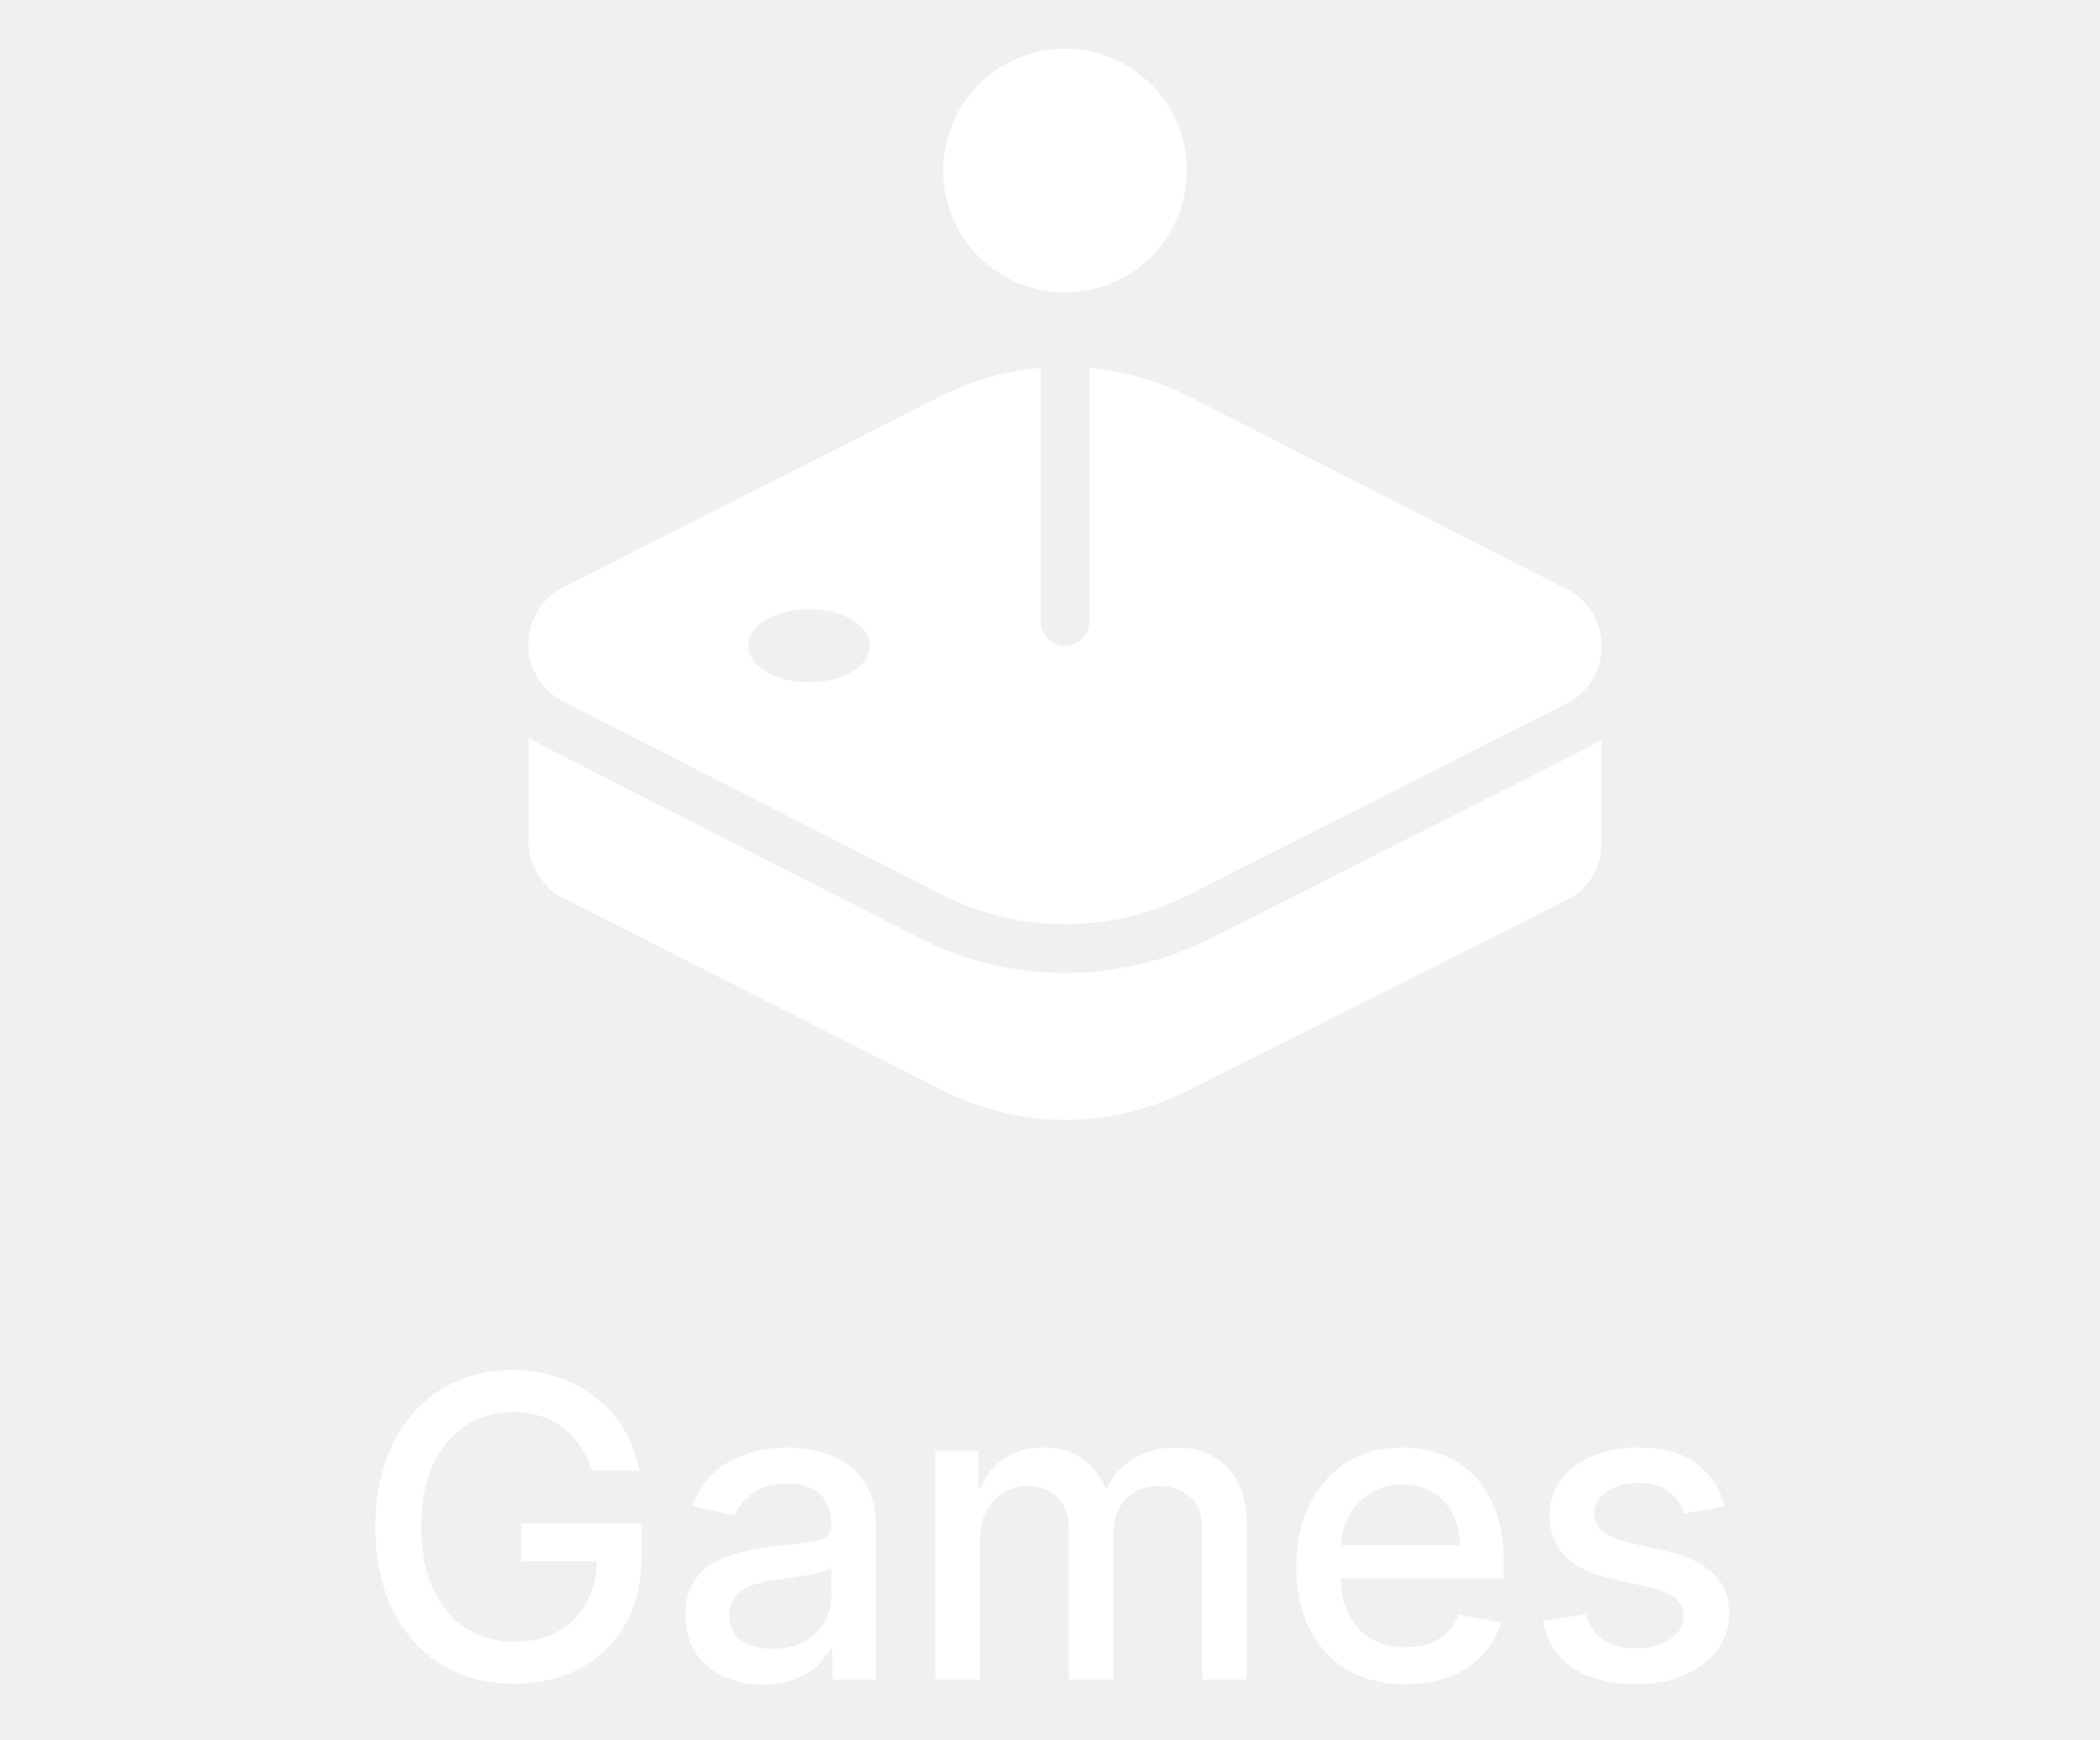
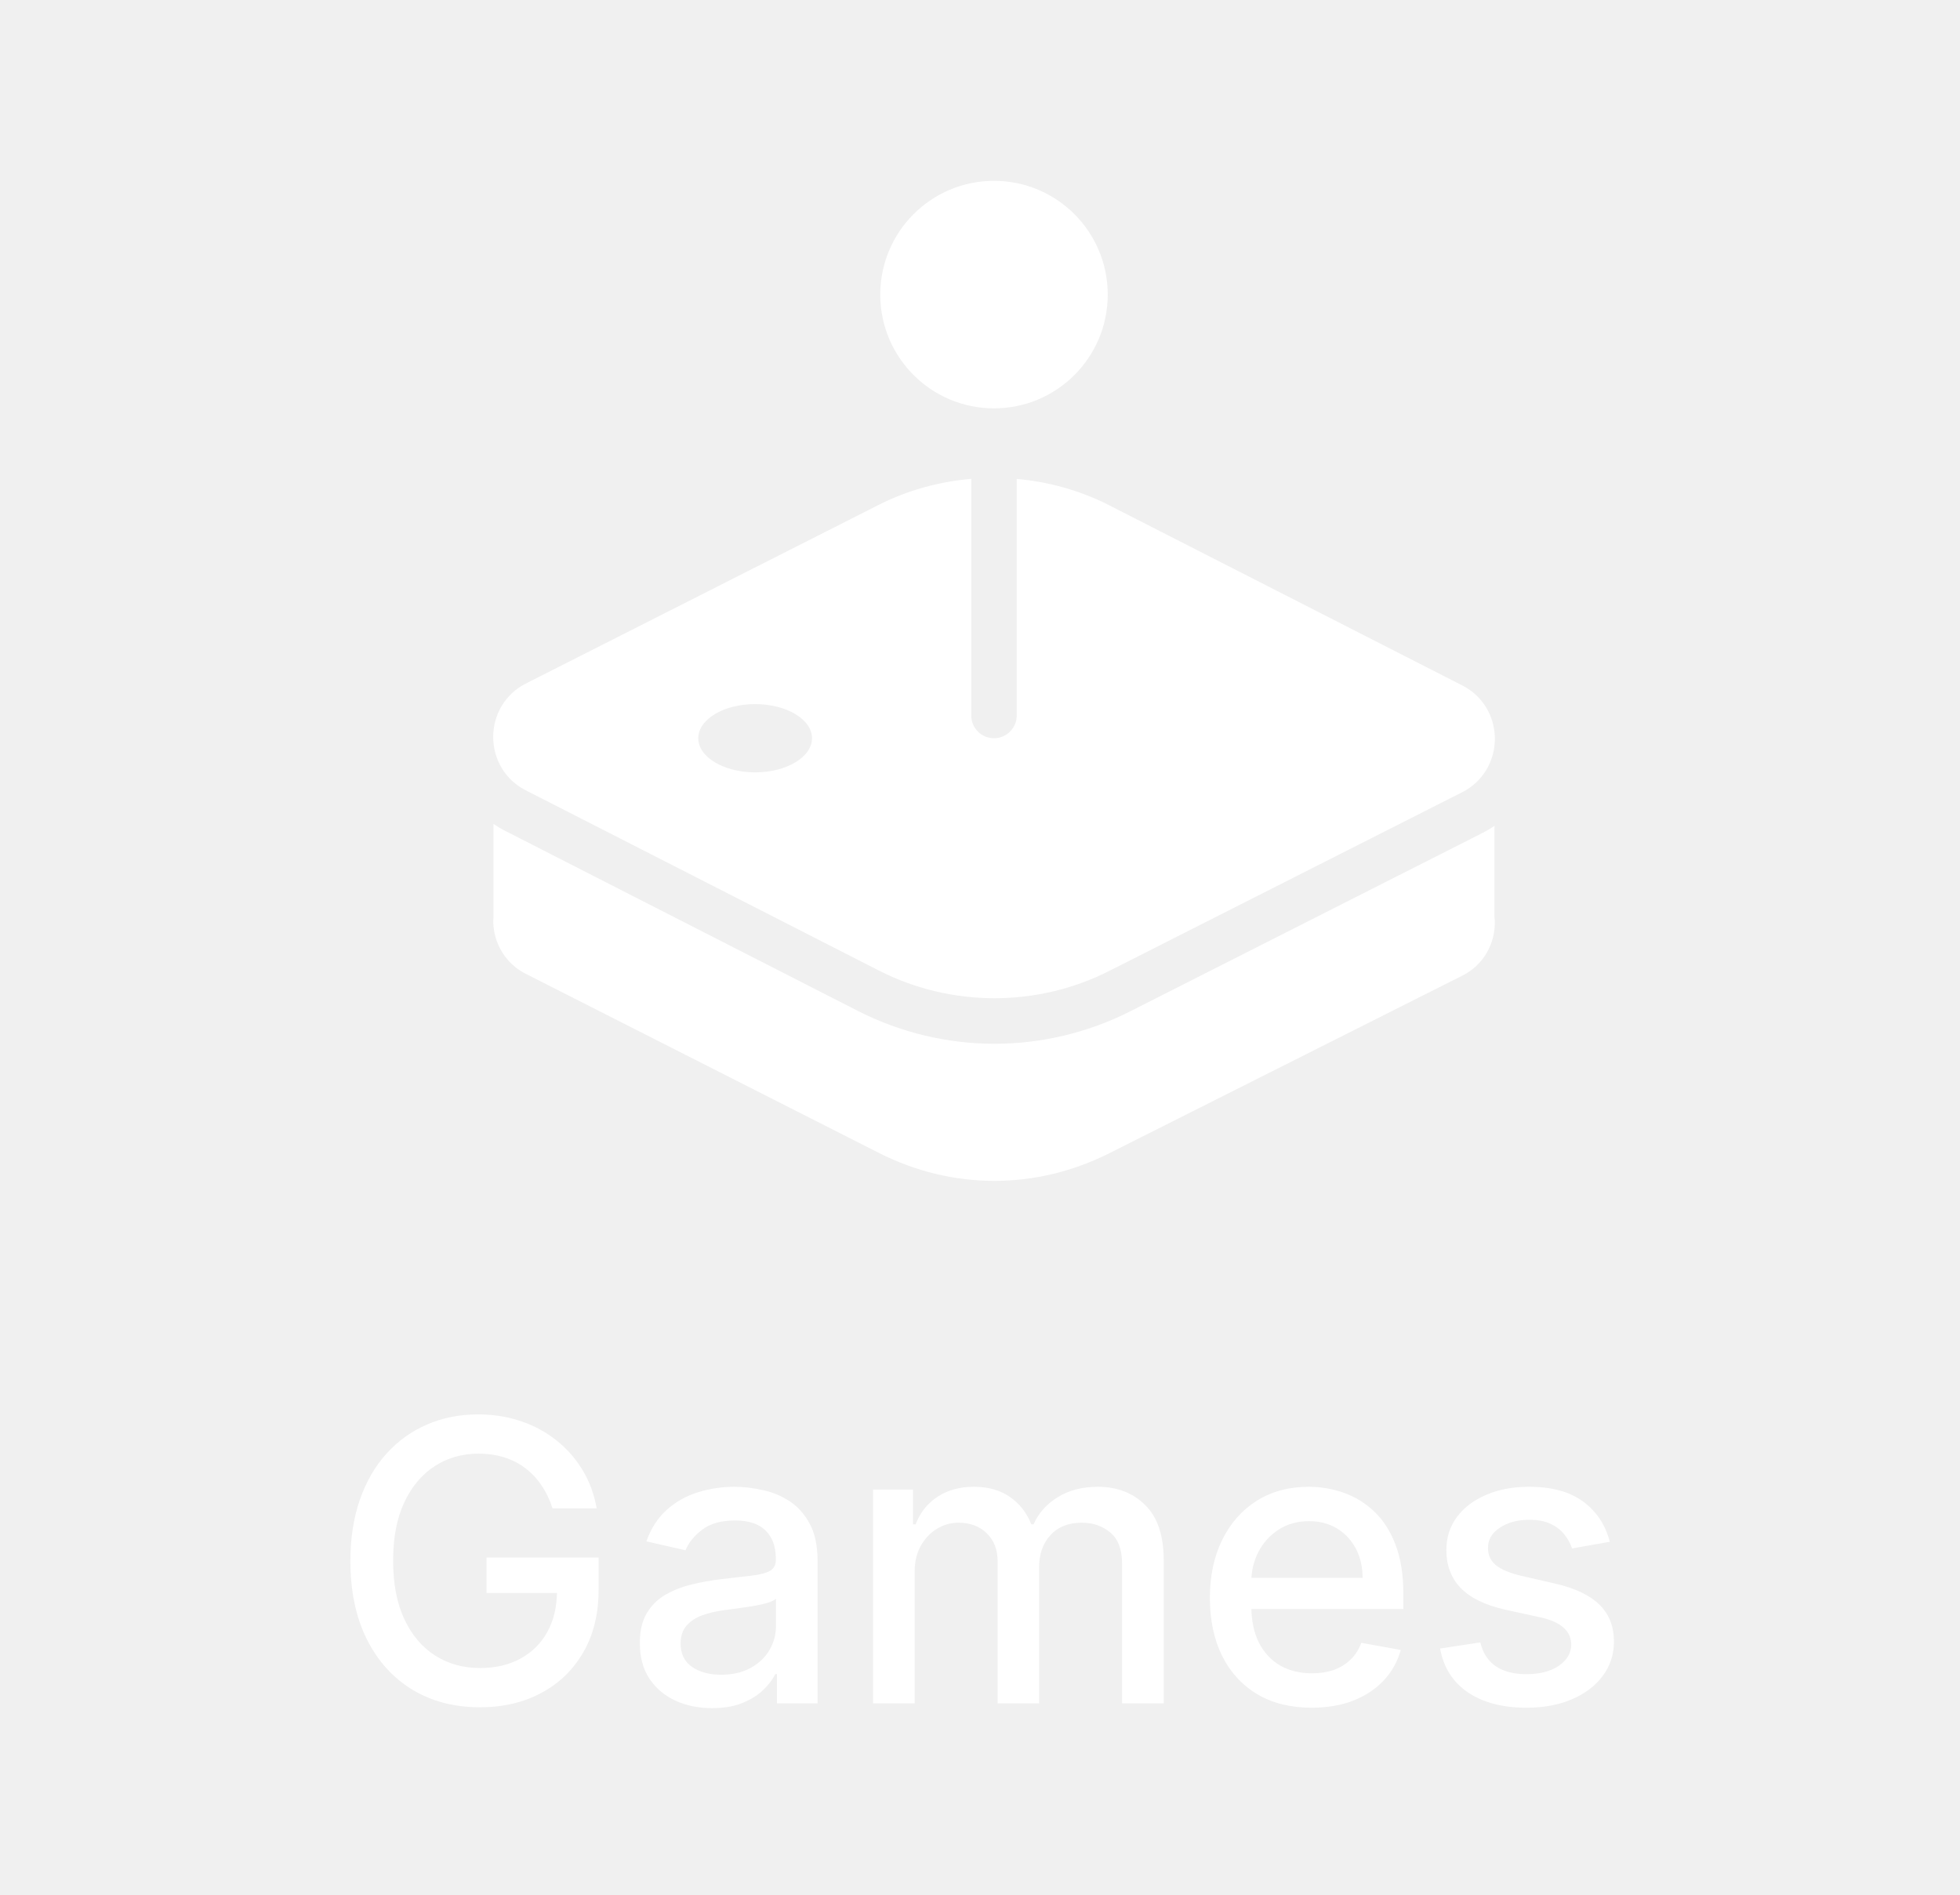
- <svg xmlns="http://www.w3.org/2000/svg" width="70" height="58" viewBox="0 0 70 58" fill="none">
+ <svg xmlns="http://www.w3.org/2000/svg" width="60" height="58" viewBox="0 0 70 58" fill="none">
  <path d="M35.5 1.625C33.256 1.625 31.438 3.444 31.438 5.688C31.438 7.931 33.256 9.75 35.5 9.75C37.744 9.75 39.562 7.931 39.562 5.688C39.562 3.444 37.744 1.625 35.5 1.625ZM34.688 12.267C33.55 12.367 32.428 12.669 31.387 13.195L18.772 19.582C18.06 19.943 17.616 20.671 17.614 21.482C17.613 22.293 18.054 23.022 18.766 23.385L31.39 29.828C32.681 30.487 34.099 30.816 35.516 30.816C36.923 30.816 38.331 30.492 39.615 29.842L52.229 23.455C52.942 23.094 53.386 22.366 53.388 21.555C53.389 20.745 52.947 20.015 52.236 19.652L39.613 13.211C38.573 12.68 37.451 12.373 36.312 12.27V20.719C36.312 21.167 35.949 21.531 35.5 21.531C35.051 21.531 34.688 21.167 34.688 20.719V12.267ZM26.969 20.312C28.091 20.312 29 20.858 29 21.531C29 22.204 28.091 22.75 26.969 22.75C25.847 22.75 24.938 22.204 24.938 21.531C24.938 20.858 25.847 20.312 26.969 20.312ZM17.625 24.591V27.931C17.618 27.993 17.615 28.054 17.617 28.117C17.642 28.895 18.084 29.593 18.769 29.94L31.392 36.342C32.701 37.006 34.108 37.339 35.514 37.339C36.912 37.339 38.309 37.01 39.612 36.355L52.228 30.009C52.972 29.634 53.415 28.875 53.385 28.031C53.384 28 53.379 27.962 53.373 27.923V24.661C53.243 24.749 53.107 24.832 52.964 24.905L40.35 31.292C38.864 32.045 37.191 32.443 35.516 32.443H35.514C33.828 32.443 32.145 32.038 30.65 31.275L18.028 24.832C17.887 24.76 17.754 24.679 17.625 24.591V24.591Z" fill="white" />
  <path d="M19.733 49.035C19.637 48.733 19.508 48.463 19.345 48.224C19.186 47.983 18.995 47.777 18.773 47.608C18.551 47.436 18.298 47.305 18.013 47.215C17.731 47.126 17.421 47.081 17.083 47.081C16.51 47.081 15.993 47.228 15.532 47.523C15.071 47.818 14.707 48.251 14.438 48.821C14.173 49.388 14.04 50.082 14.04 50.904C14.04 51.729 14.175 52.427 14.443 52.997C14.712 53.567 15.079 54 15.547 54.295C16.014 54.59 16.546 54.737 17.143 54.737C17.696 54.737 18.178 54.624 18.589 54.399C19.004 54.174 19.323 53.856 19.549 53.445C19.778 53.03 19.892 52.543 19.892 51.983L20.29 52.057H17.376V50.79H21.378V51.948C21.378 52.803 21.196 53.546 20.832 54.175C20.47 54.802 19.97 55.286 19.33 55.627C18.694 55.968 17.965 56.139 17.143 56.139C16.221 56.139 15.413 55.927 14.716 55.503C14.024 55.079 13.484 54.477 13.096 53.698C12.708 52.916 12.514 51.988 12.514 50.914C12.514 50.102 12.627 49.373 12.852 48.727C13.078 48.08 13.394 47.532 13.802 47.081C14.213 46.627 14.695 46.281 15.248 46.042C15.805 45.8 16.413 45.679 17.073 45.679C17.623 45.679 18.135 45.76 18.609 45.923C19.087 46.085 19.511 46.315 19.882 46.614C20.256 46.912 20.566 47.267 20.812 47.678C21.057 48.085 21.223 48.538 21.309 49.035H19.733ZM25.432 56.169C24.948 56.169 24.51 56.08 24.119 55.901C23.728 55.718 23.418 55.455 23.189 55.11C22.964 54.765 22.851 54.343 22.851 53.842C22.851 53.411 22.934 53.057 23.1 52.778C23.266 52.5 23.489 52.28 23.771 52.117C24.053 51.955 24.368 51.832 24.716 51.749C25.064 51.666 25.418 51.603 25.78 51.56C26.237 51.507 26.608 51.464 26.893 51.431C27.178 51.395 27.385 51.337 27.515 51.257C27.644 51.178 27.709 51.048 27.709 50.869V50.834C27.709 50.4 27.586 50.064 27.341 49.825C27.099 49.587 26.737 49.467 26.257 49.467C25.756 49.467 25.362 49.578 25.074 49.8C24.789 50.019 24.591 50.263 24.482 50.531L23.085 50.213C23.251 49.749 23.493 49.374 23.811 49.09C24.132 48.801 24.502 48.592 24.919 48.463C25.337 48.331 25.776 48.264 26.237 48.264C26.542 48.264 26.865 48.301 27.206 48.374C27.551 48.443 27.873 48.572 28.171 48.761C28.473 48.95 28.719 49.22 28.912 49.572C29.104 49.92 29.2 50.372 29.2 50.929V56H27.748V54.956H27.689C27.593 55.148 27.448 55.337 27.256 55.523C27.064 55.708 26.817 55.862 26.515 55.985C26.214 56.108 25.852 56.169 25.432 56.169ZM25.755 54.976C26.166 54.976 26.517 54.895 26.809 54.732C27.104 54.57 27.327 54.358 27.48 54.096C27.636 53.831 27.713 53.547 27.713 53.246V52.261C27.66 52.314 27.558 52.364 27.405 52.41C27.256 52.454 27.085 52.492 26.893 52.525C26.701 52.555 26.514 52.583 26.331 52.609C26.149 52.633 25.997 52.653 25.874 52.669C25.586 52.706 25.322 52.767 25.084 52.853C24.848 52.939 24.659 53.063 24.517 53.226C24.378 53.385 24.308 53.597 24.308 53.862C24.308 54.23 24.444 54.508 24.716 54.697C24.987 54.883 25.334 54.976 25.755 54.976ZM31.18 56V48.364H32.607V49.606H32.701C32.86 49.186 33.12 48.858 33.482 48.622C33.843 48.383 34.276 48.264 34.779 48.264C35.29 48.264 35.717 48.383 36.062 48.622C36.41 48.861 36.667 49.189 36.833 49.606H36.912C37.094 49.199 37.385 48.874 37.782 48.632C38.18 48.387 38.654 48.264 39.204 48.264C39.897 48.264 40.462 48.481 40.899 48.916C41.34 49.35 41.561 50.004 41.561 50.879V56H40.074V51.019C40.074 50.501 39.933 50.127 39.651 49.895C39.37 49.663 39.033 49.547 38.642 49.547C38.158 49.547 37.782 49.696 37.514 49.994C37.245 50.289 37.111 50.669 37.111 51.133V56H35.63V50.924C35.63 50.51 35.5 50.177 35.242 49.925C34.983 49.673 34.647 49.547 34.233 49.547C33.951 49.547 33.691 49.621 33.452 49.771C33.217 49.916 33.026 50.12 32.88 50.382C32.738 50.644 32.666 50.947 32.666 51.292V56H31.18ZM46.844 56.154C46.092 56.154 45.444 55.993 44.9 55.672C44.36 55.347 43.942 54.891 43.648 54.305C43.356 53.715 43.21 53.024 43.21 52.231C43.21 51.449 43.356 50.76 43.648 50.163C43.942 49.567 44.353 49.101 44.88 48.766C45.411 48.432 46.031 48.264 46.74 48.264C47.171 48.264 47.588 48.336 47.993 48.478C48.397 48.62 48.76 48.844 49.081 49.149C49.403 49.454 49.657 49.85 49.842 50.337C50.028 50.821 50.12 51.41 50.12 52.102V52.629H44.05V51.516H48.664C48.664 51.124 48.584 50.778 48.425 50.477C48.266 50.172 48.042 49.931 47.754 49.756C47.469 49.58 47.134 49.492 46.75 49.492C46.332 49.492 45.968 49.595 45.656 49.8C45.348 50.003 45.109 50.268 44.94 50.596C44.774 50.921 44.691 51.274 44.691 51.655V52.525C44.691 53.035 44.781 53.469 44.96 53.827C45.142 54.185 45.396 54.459 45.721 54.648C46.045 54.833 46.425 54.926 46.859 54.926C47.141 54.926 47.398 54.886 47.63 54.807C47.862 54.724 48.062 54.601 48.231 54.439C48.4 54.276 48.53 54.076 48.619 53.837L50.026 54.091C49.913 54.505 49.711 54.868 49.419 55.18C49.131 55.488 48.768 55.728 48.331 55.901C47.897 56.07 47.401 56.154 46.844 56.154ZM57.492 50.228L56.145 50.467C56.089 50.294 55.999 50.13 55.876 49.974C55.757 49.819 55.595 49.691 55.389 49.592C55.184 49.492 54.927 49.443 54.618 49.443C54.198 49.443 53.846 49.537 53.565 49.726C53.283 49.911 53.142 50.152 53.142 50.447C53.142 50.702 53.236 50.907 53.425 51.063C53.614 51.219 53.919 51.347 54.34 51.446L55.553 51.724C56.256 51.887 56.779 52.137 57.124 52.475C57.469 52.813 57.641 53.252 57.641 53.793C57.641 54.25 57.509 54.658 57.243 55.016C56.982 55.37 56.615 55.649 56.145 55.851C55.678 56.053 55.136 56.154 54.519 56.154C53.664 56.154 52.966 55.972 52.426 55.607C51.886 55.239 51.554 54.717 51.432 54.041L52.868 53.822C52.958 54.197 53.142 54.48 53.42 54.673C53.699 54.861 54.062 54.956 54.509 54.956C54.996 54.956 55.386 54.855 55.678 54.653C55.969 54.447 56.115 54.197 56.115 53.902C56.115 53.663 56.026 53.463 55.846 53.3C55.671 53.138 55.401 53.015 55.036 52.932L53.743 52.649C53.031 52.487 52.504 52.228 52.163 51.874C51.825 51.519 51.656 51.07 51.656 50.526C51.656 50.075 51.781 49.681 52.033 49.343C52.285 49.005 52.633 48.742 53.077 48.553C53.522 48.36 54.03 48.264 54.604 48.264C55.429 48.264 56.078 48.443 56.553 48.801C57.026 49.156 57.34 49.631 57.492 50.228Z" fill="white" />
</svg>
